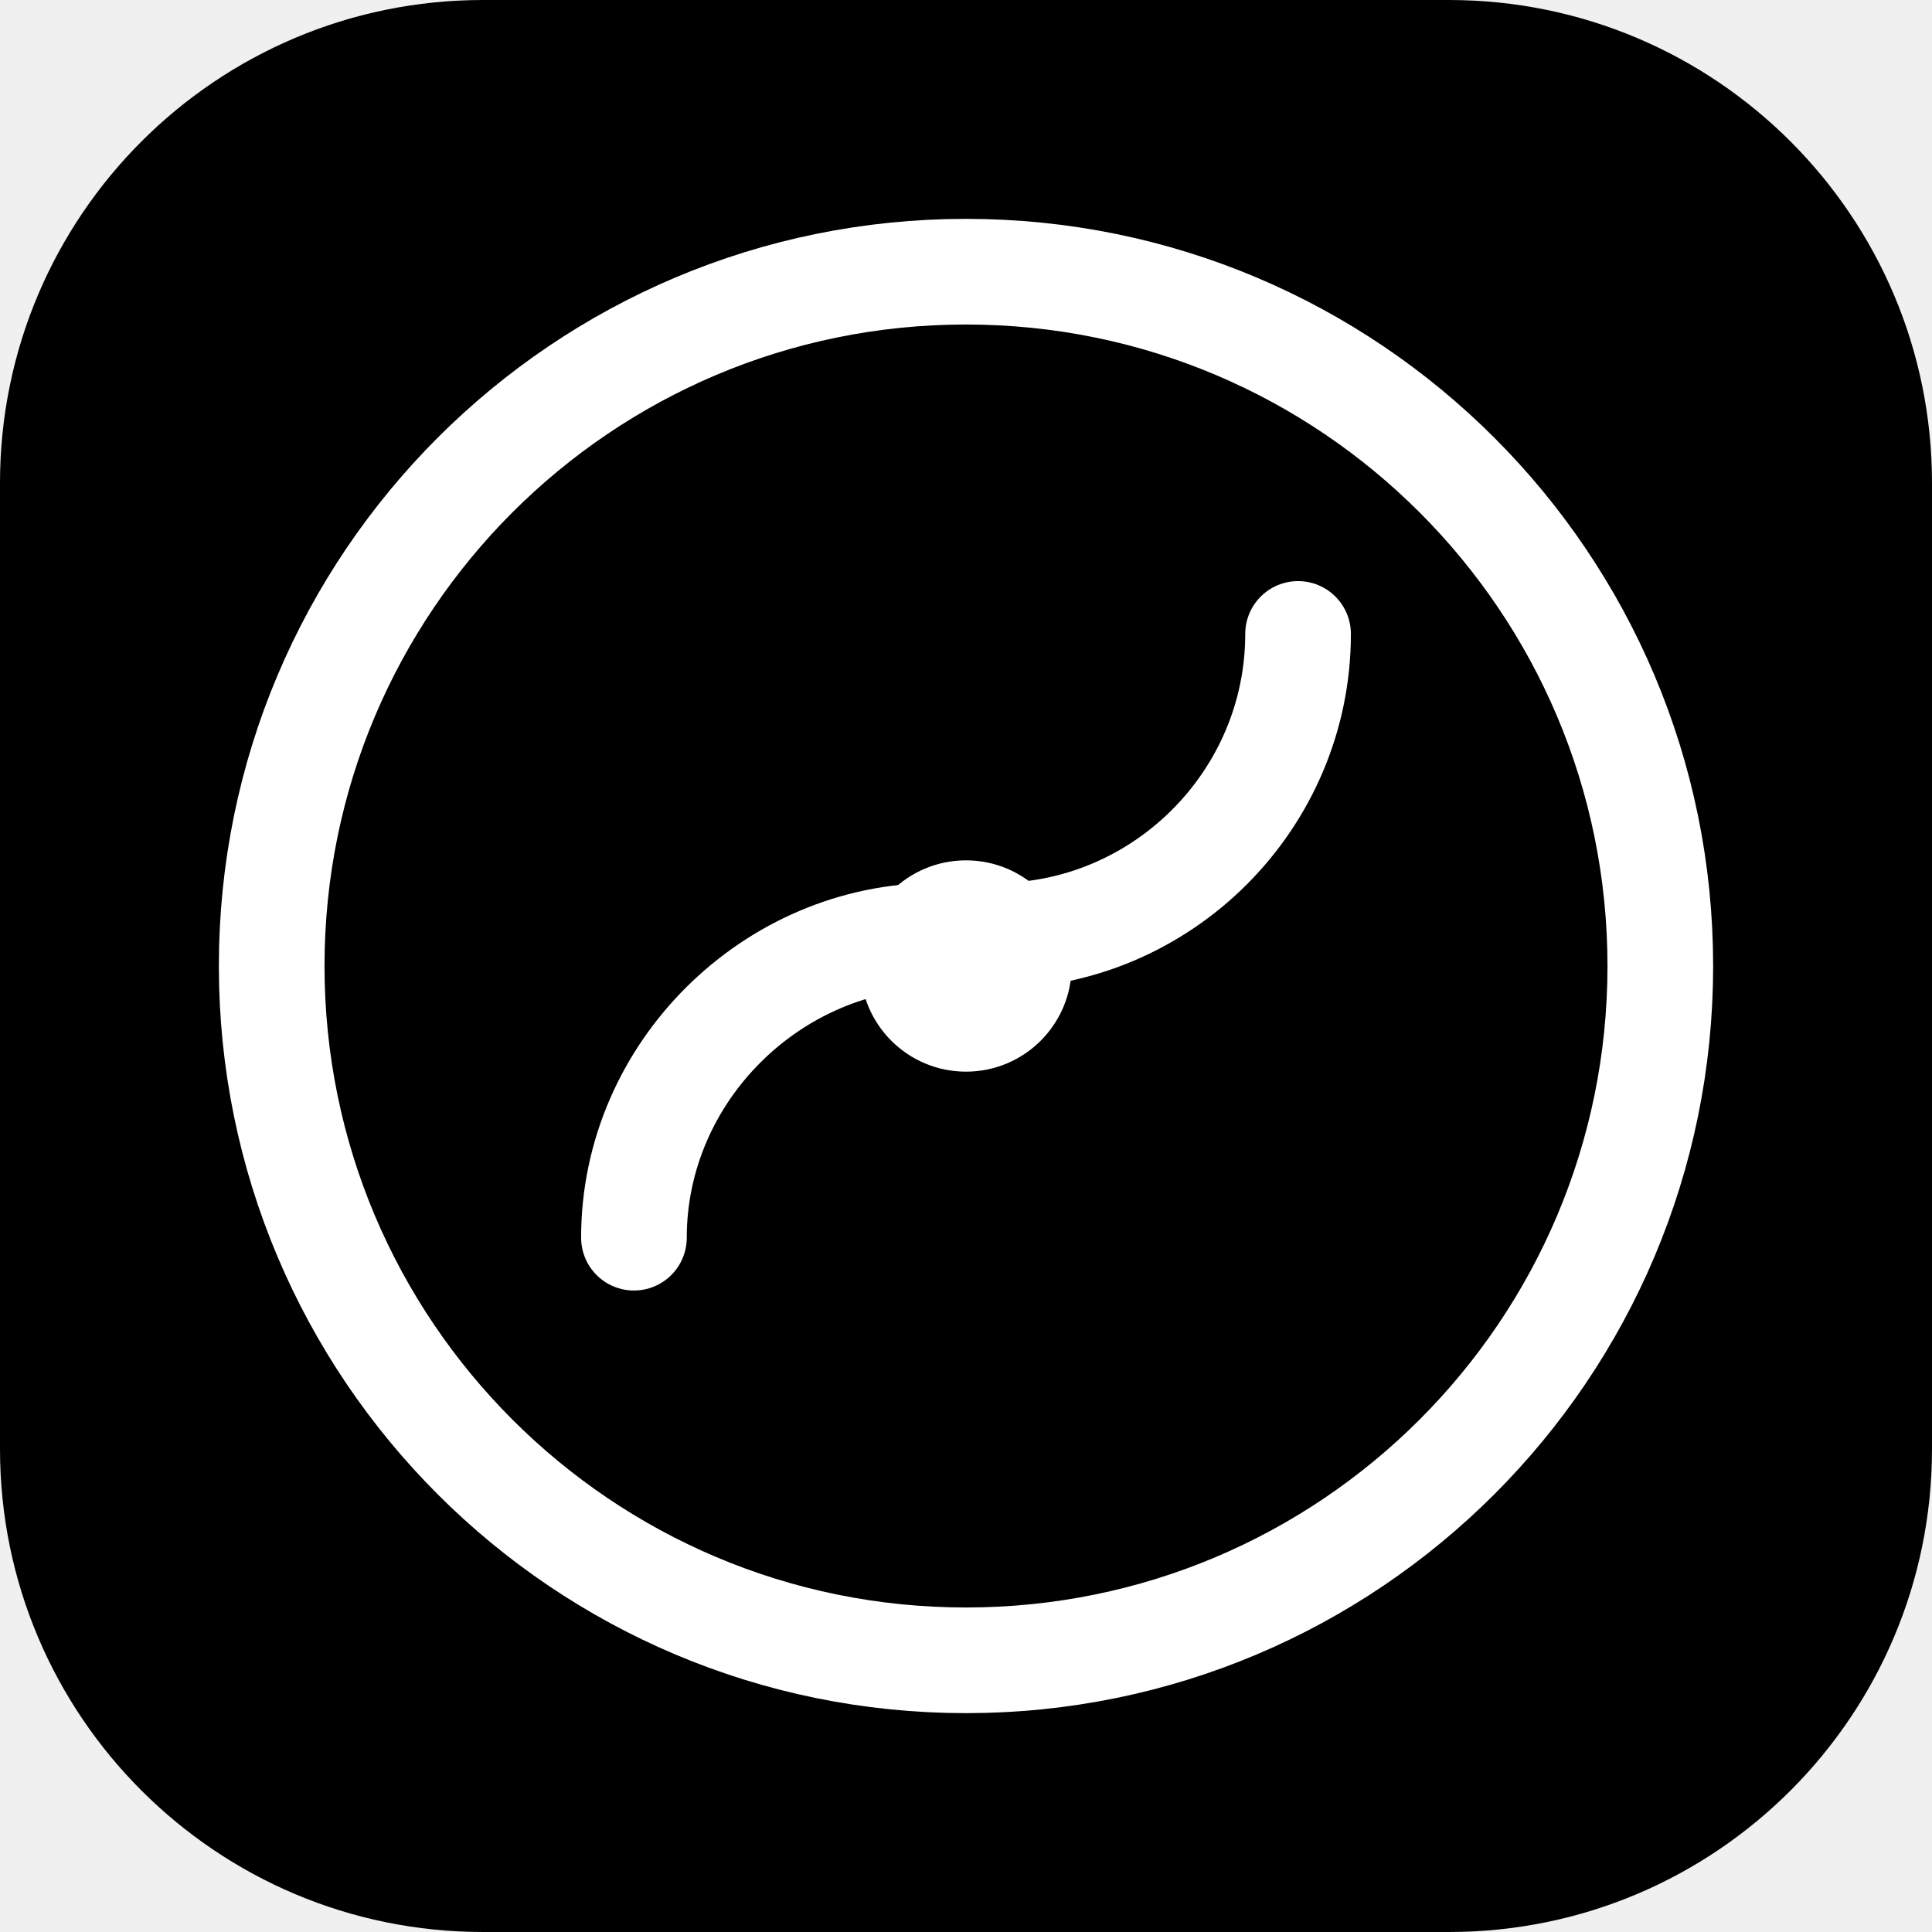
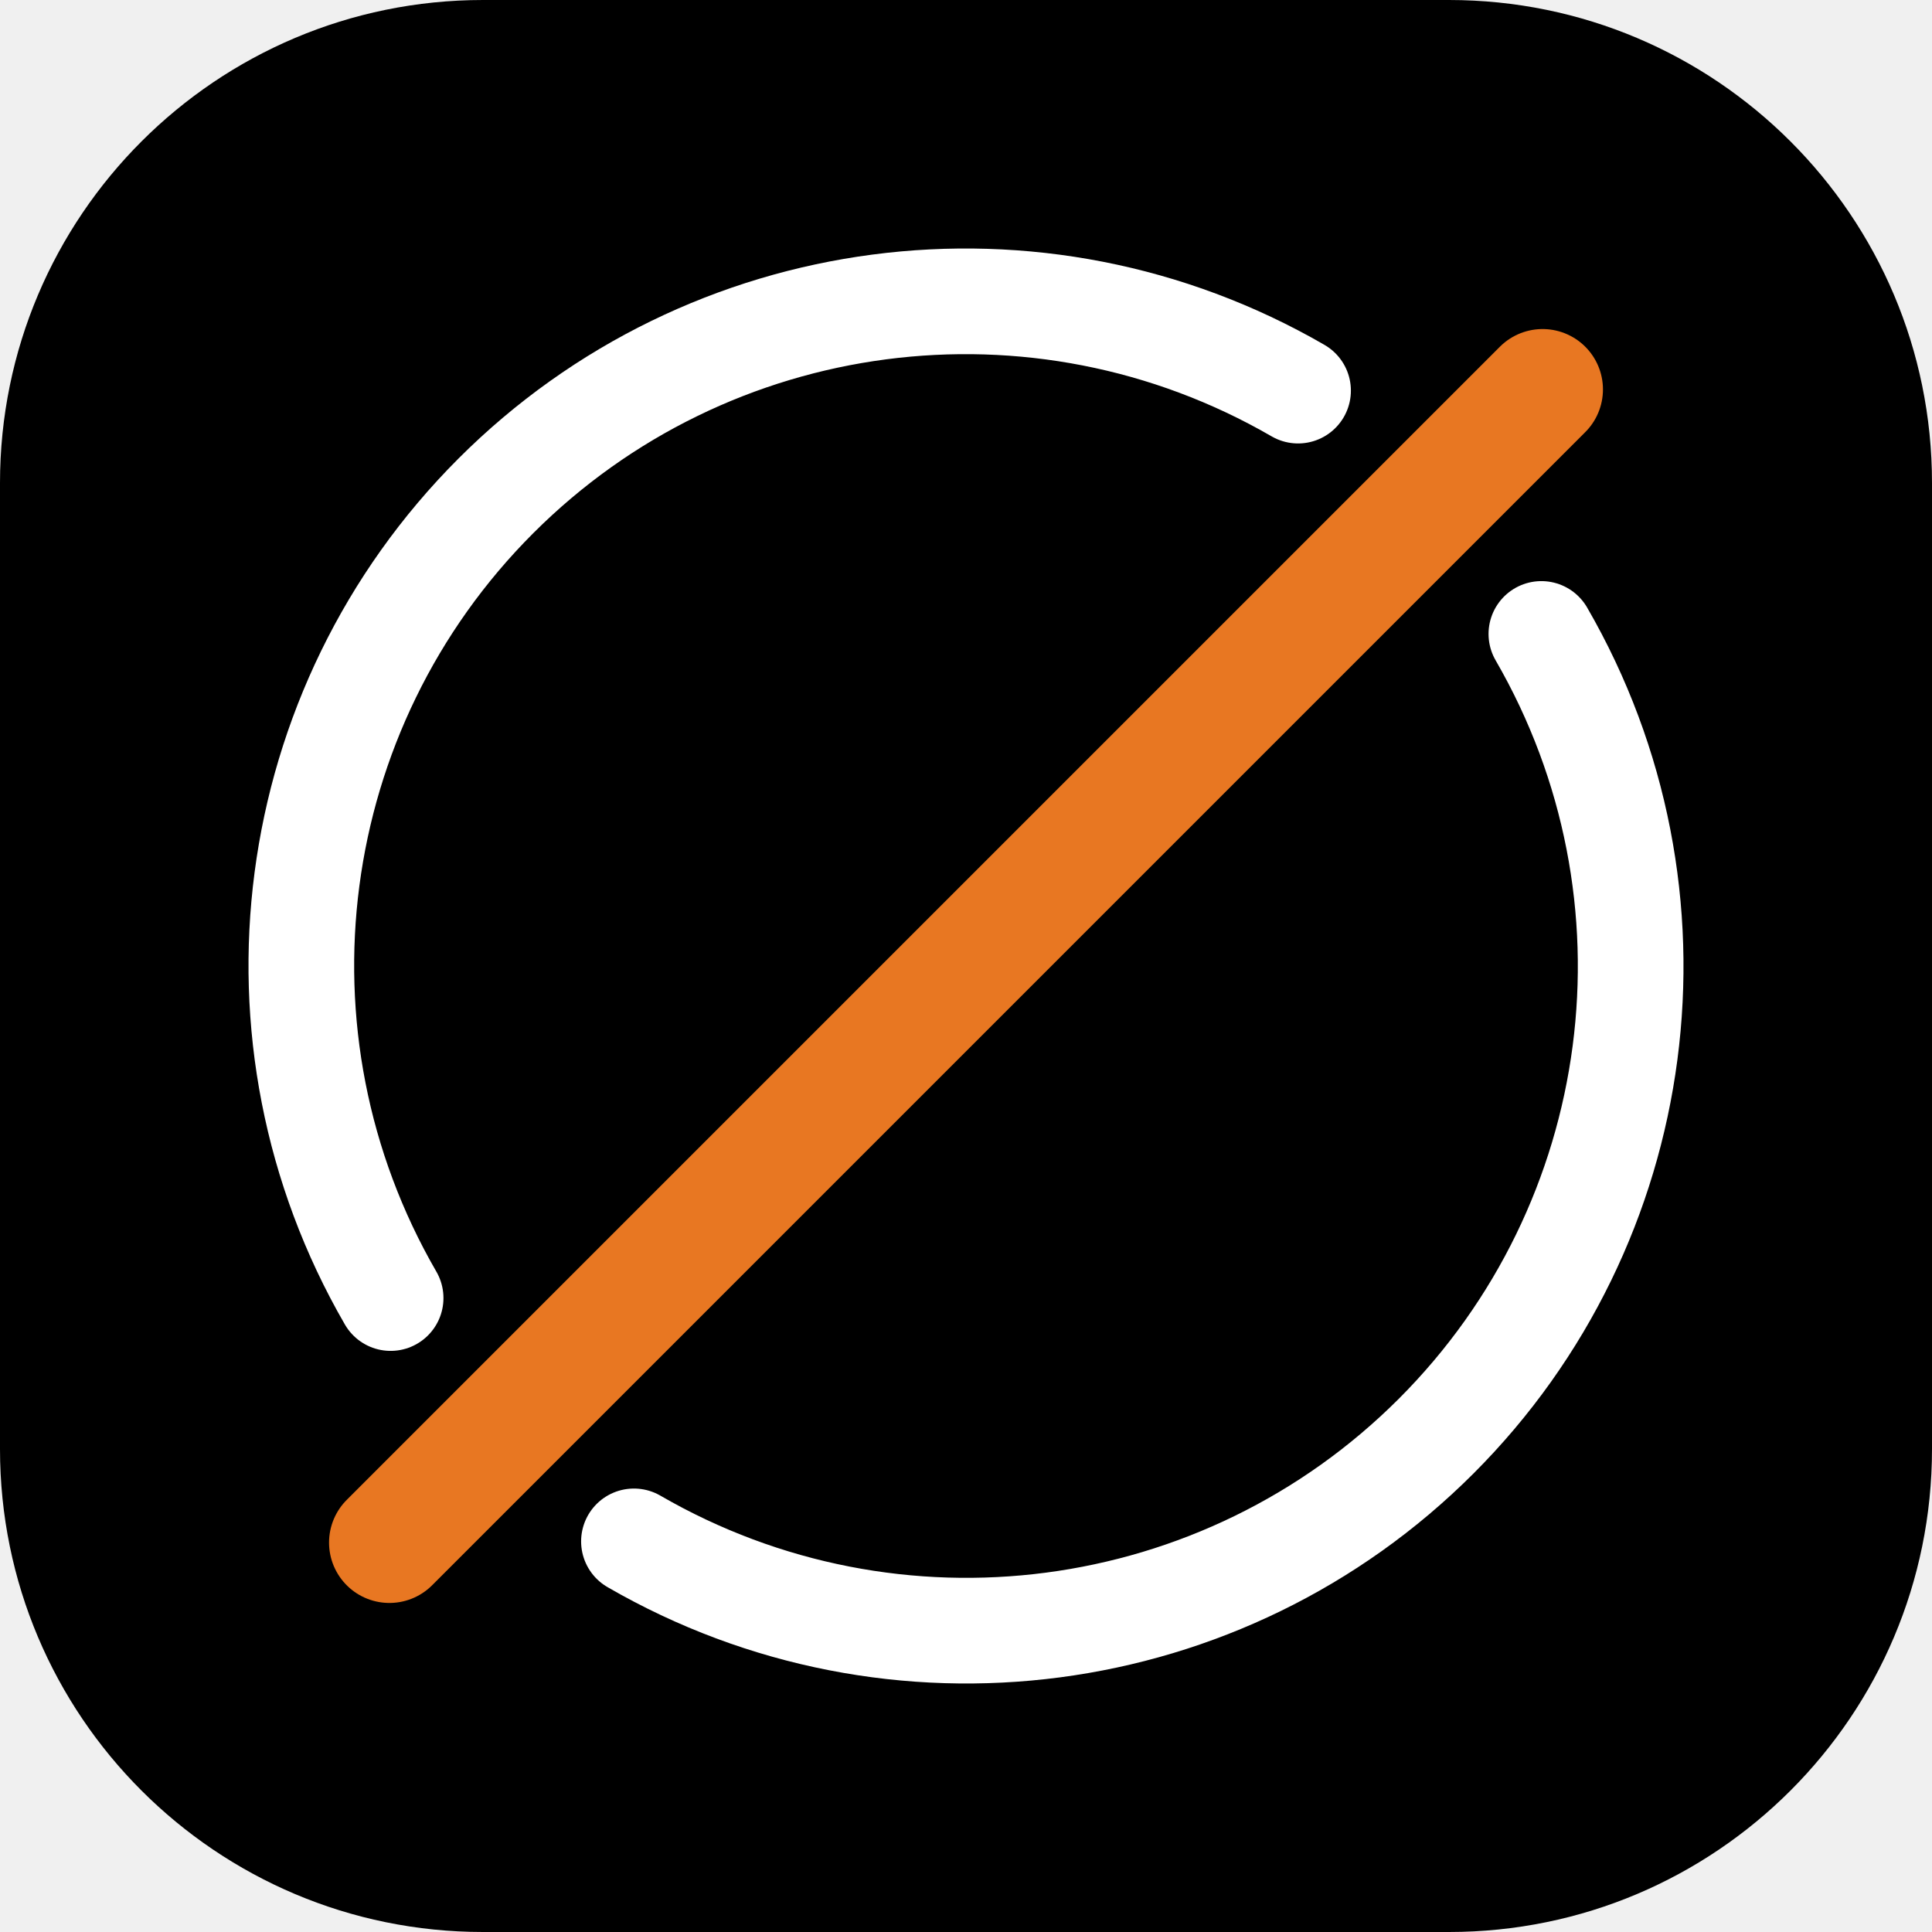
<svg xmlns="http://www.w3.org/2000/svg" viewBox="0 0 32 32" fill="none">
  <rect width="32" height="32" rx="8" fill="#000" />
-   <circle cx="16" cy="16" r="11.5" stroke="#fff" stroke-width="1.75" />
-   <path d="M10.5 20.5c0-2.75 2.3-5 5-5h1c2.75 0 5-2.25 5-5" stroke="#fff" stroke-width="1.75" stroke-linecap="round" />
-   <circle cx="16" cy="16" r="1.75" fill="#fff" />
+   <path d="M21.5 6.47A11 11 0 0 0 6.47 21.5M10.5 25.53A11 11 0 0 0 25.53 10.5" stroke="#fff" stroke-width="1.75" stroke-linecap="round" />
+   <path d="M6.45 25.55 25.55 6.45" stroke="#E87722" stroke-width="2" stroke-linecap="round" />
</svg>
